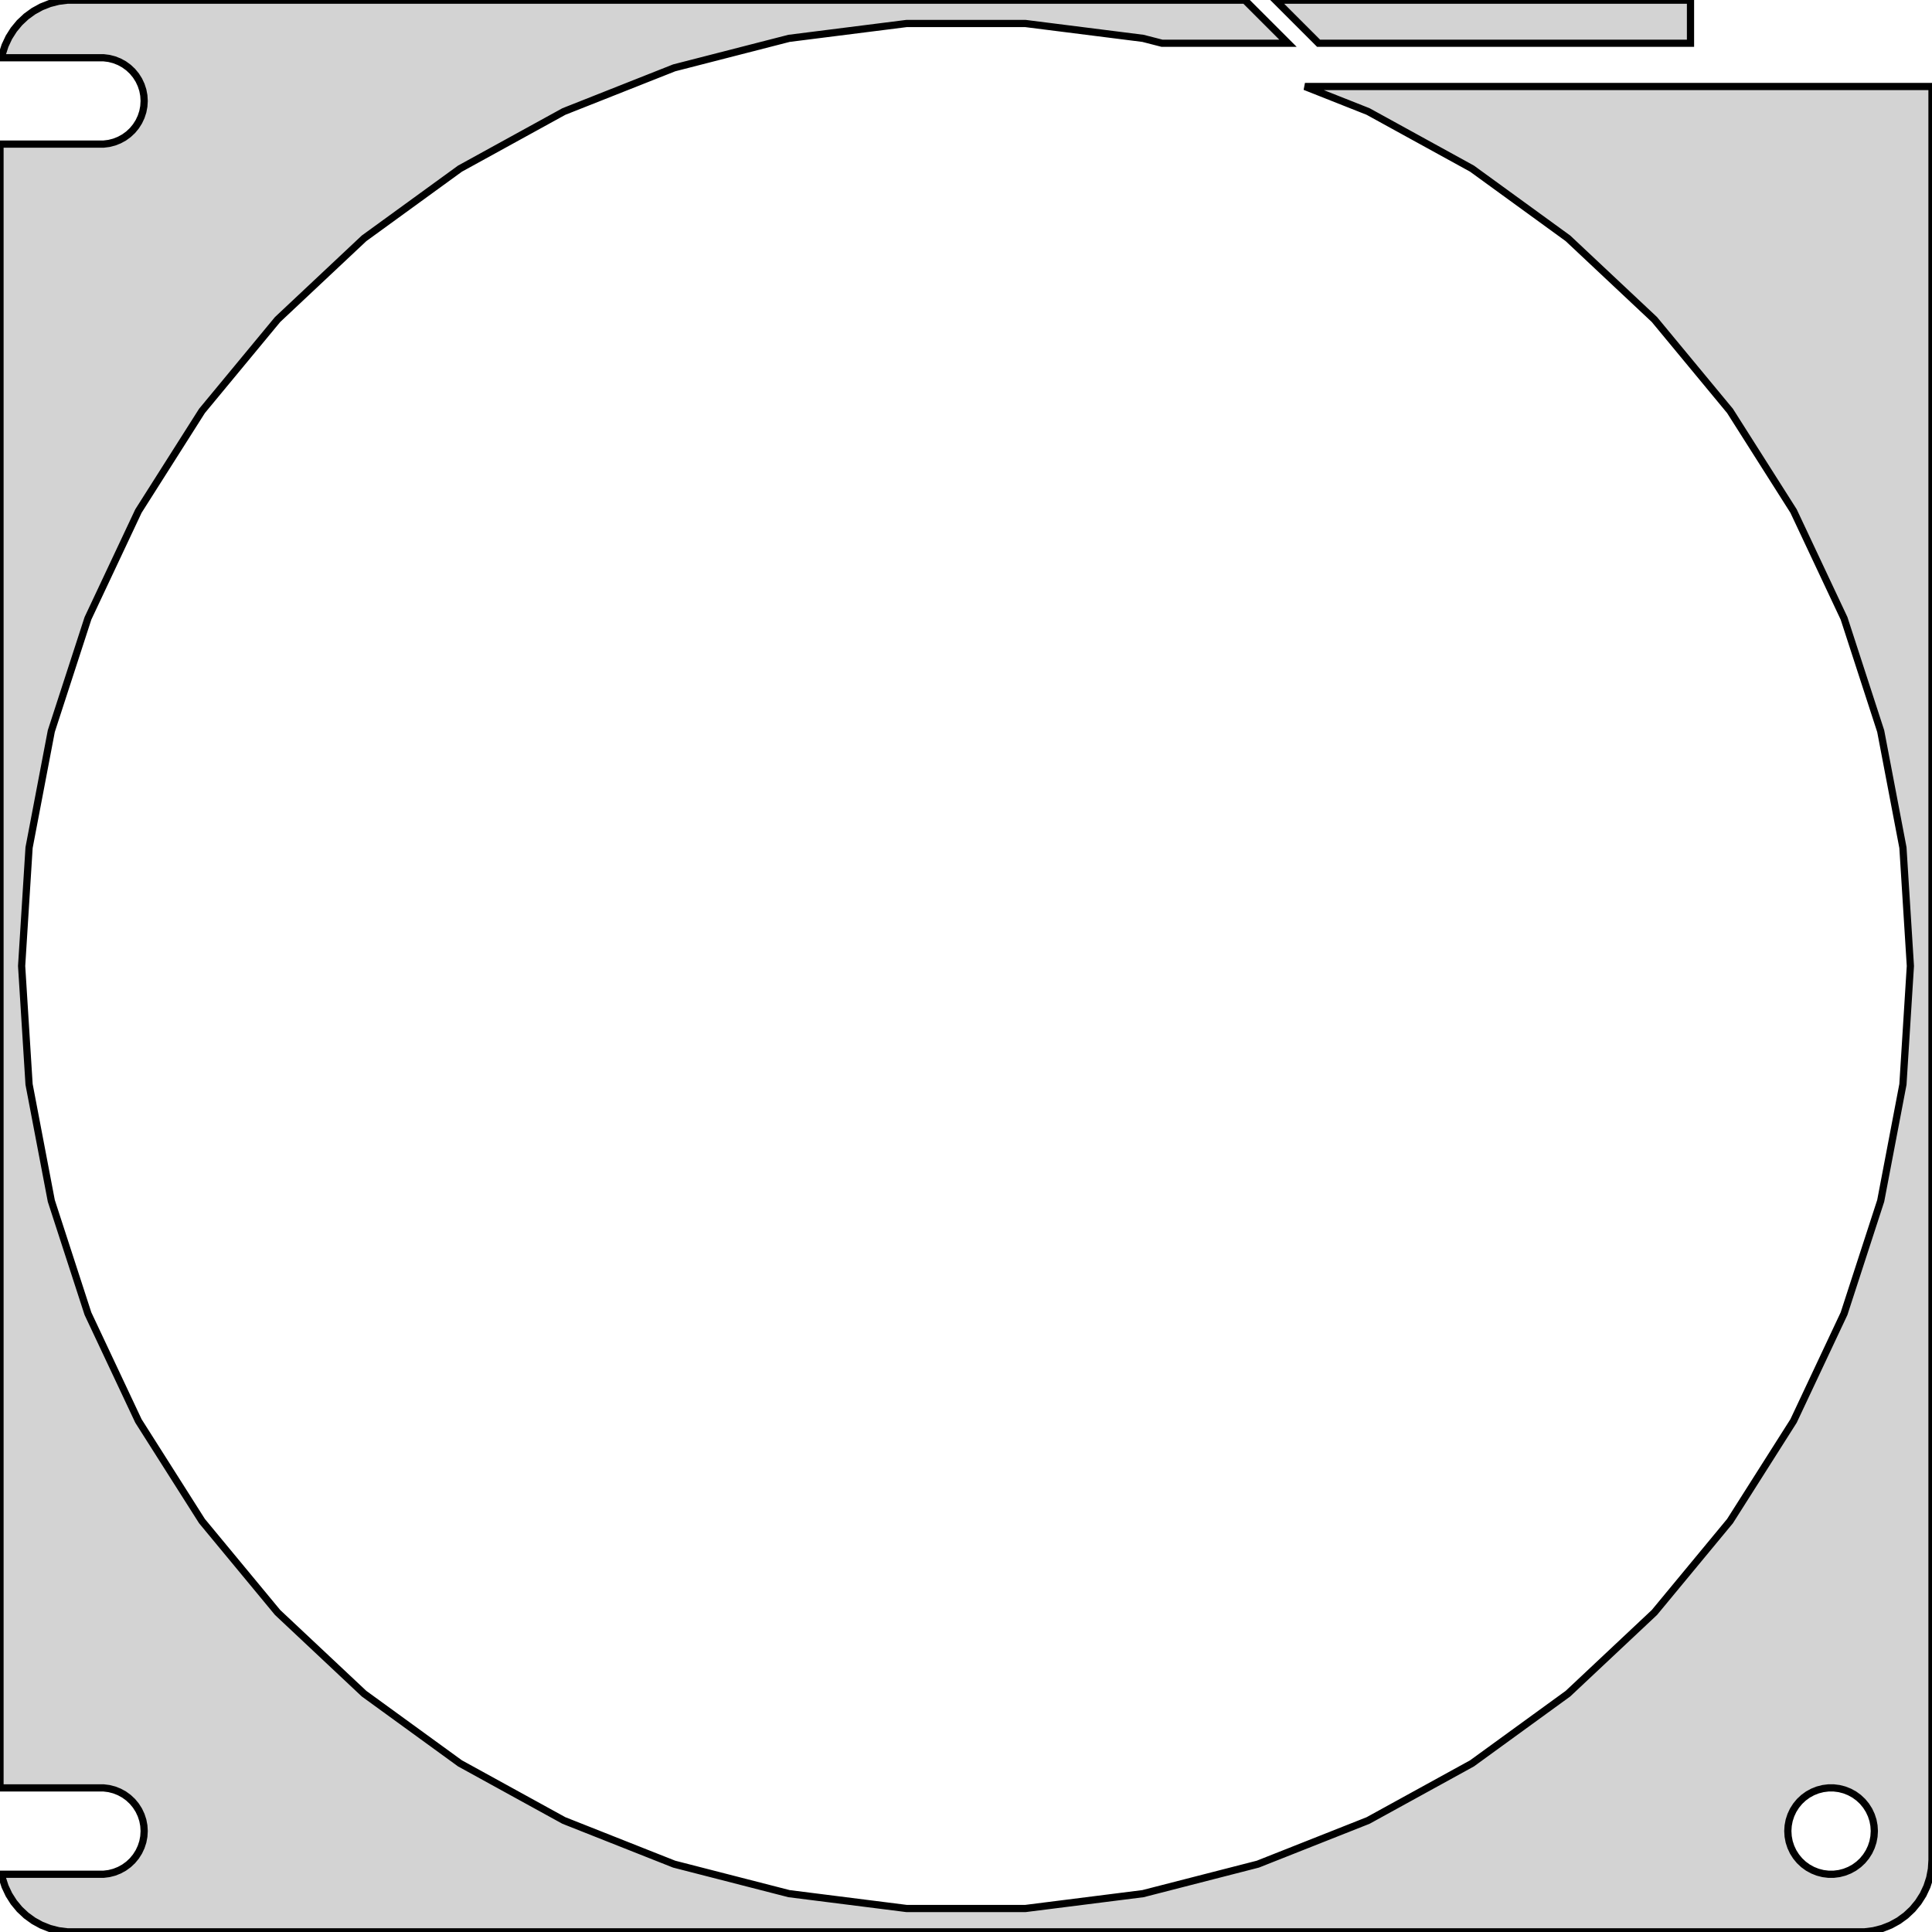
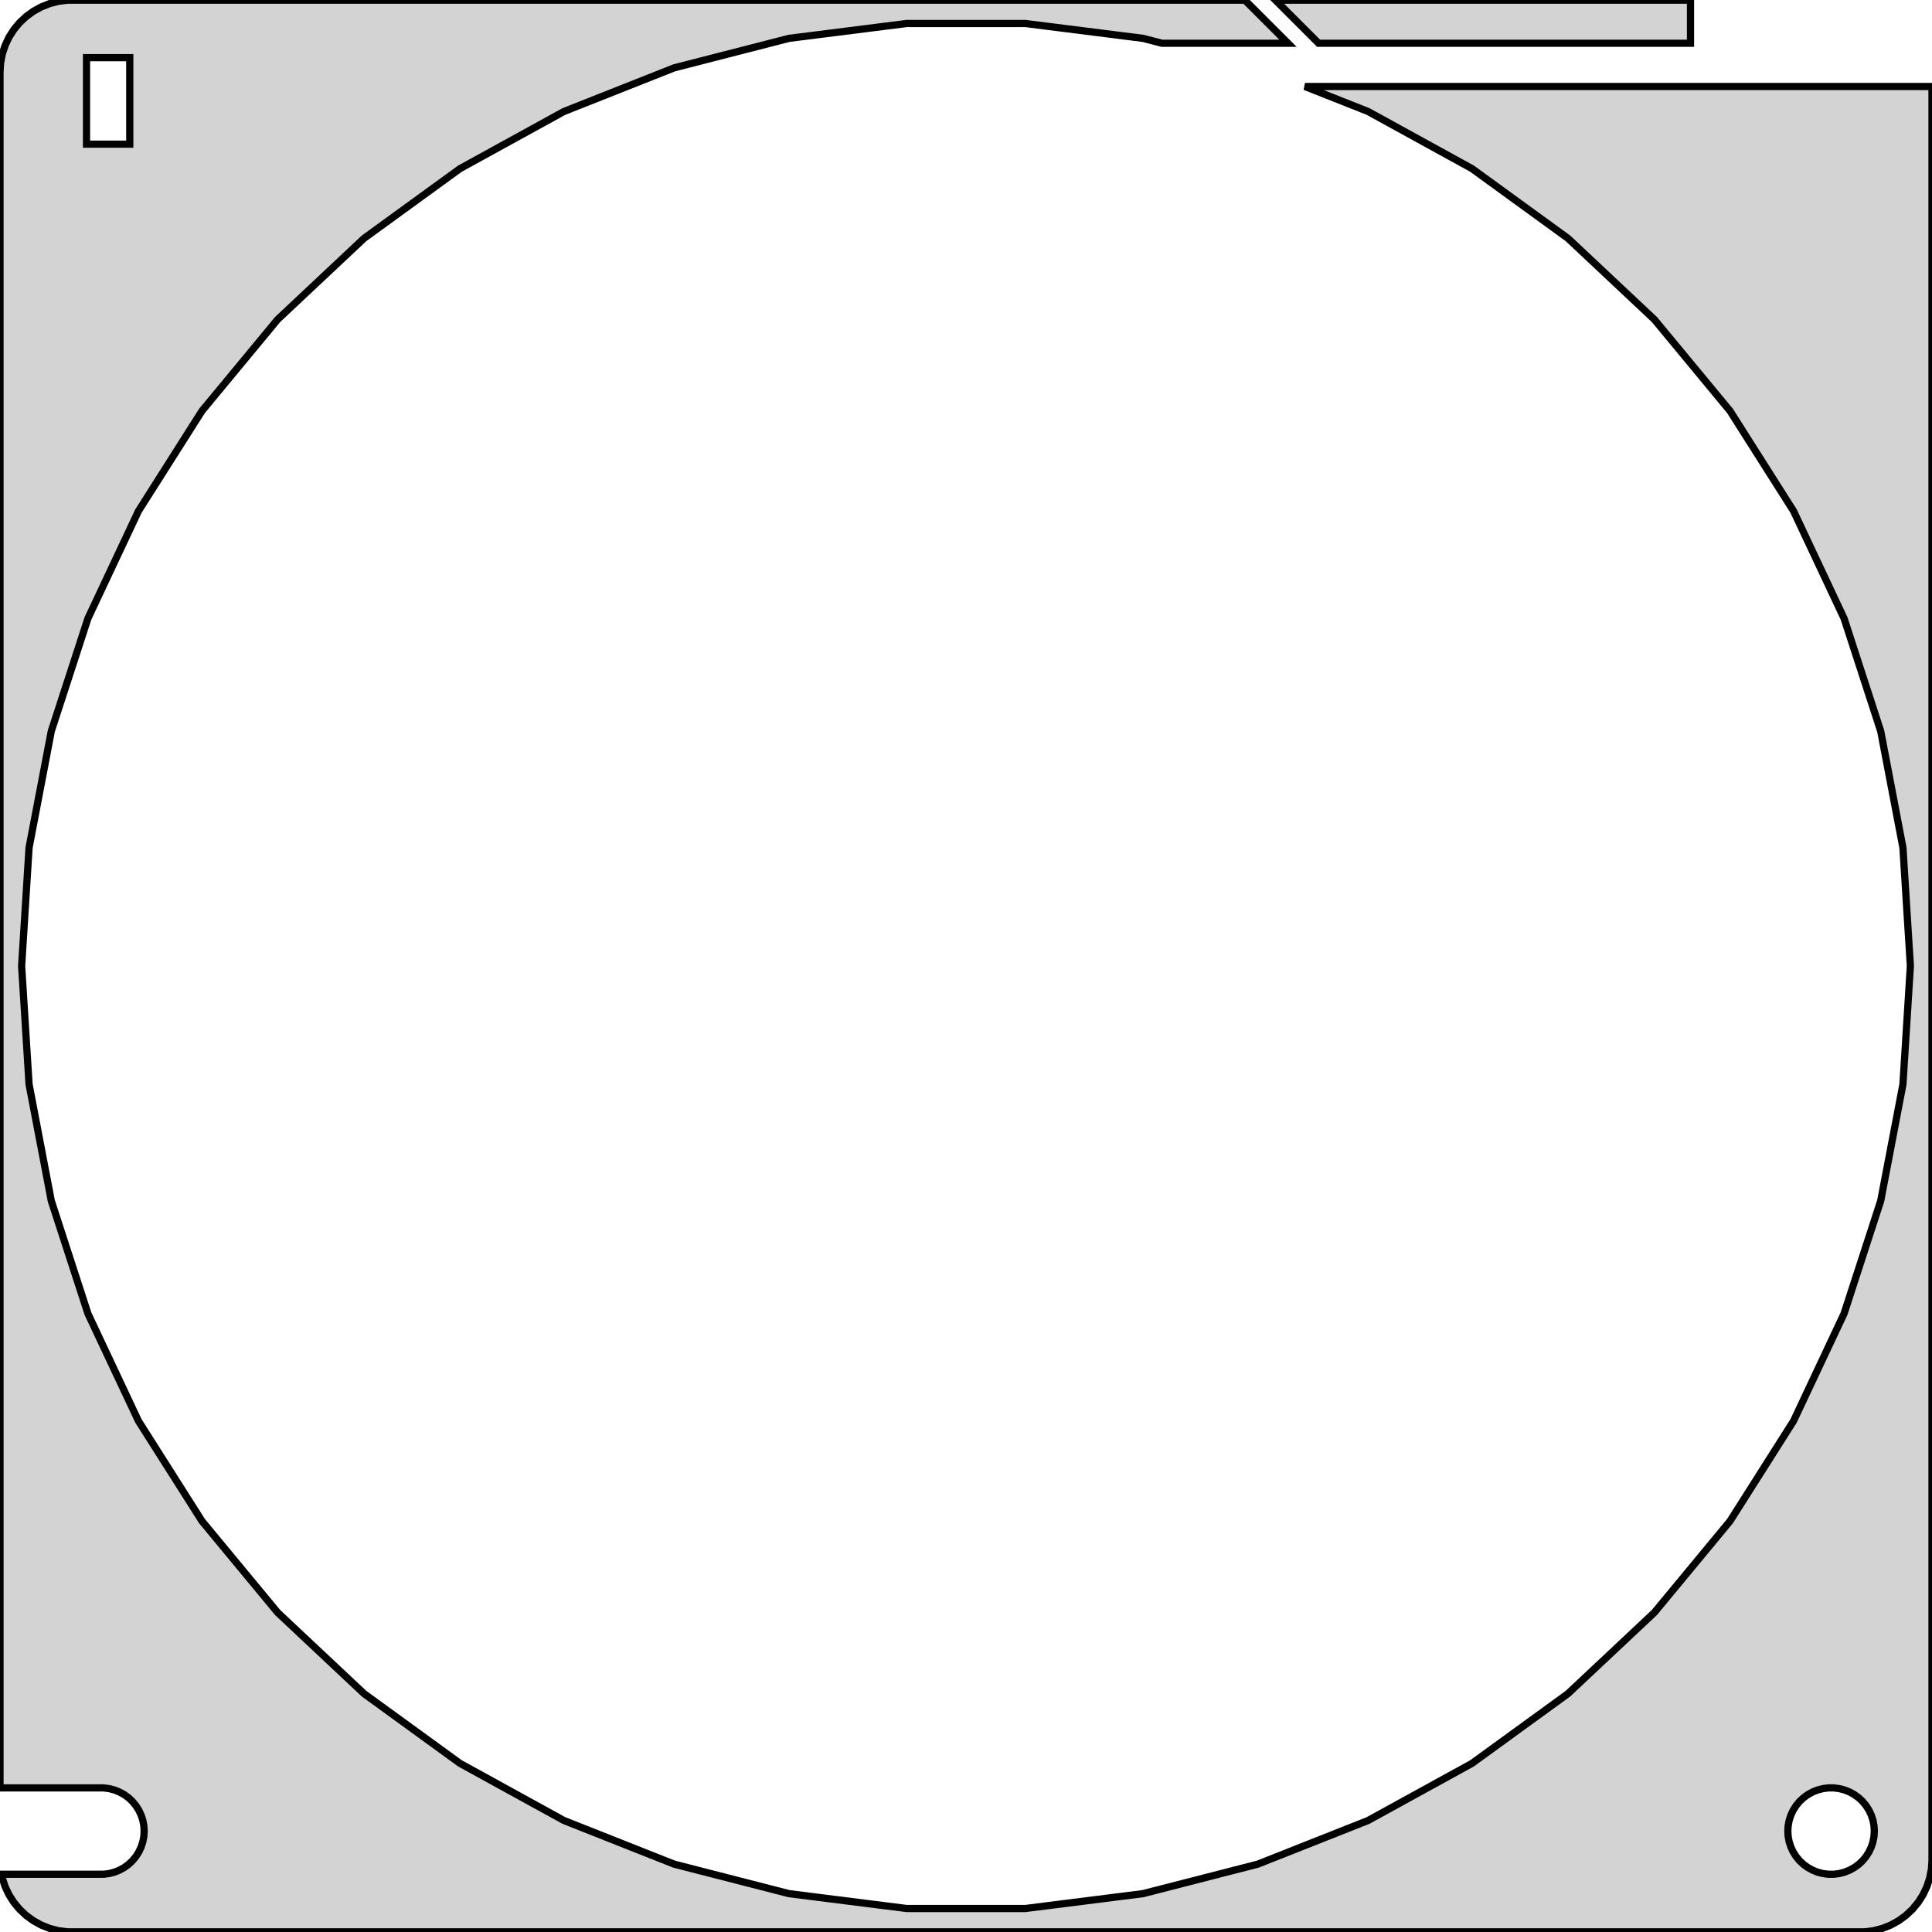
<svg xmlns="http://www.w3.org/2000/svg" width="134mm" height="134mm" viewBox="-67 -355 134 134" version="1.1">
-   <path d=" M 50.25,-354.99 L 21.465,-354.99 L 24.455,-352 L 50.25,-352 z M 62.937,-221.089 L 63.545,-221.245 L 64.129,-221.476 L 64.679,-221.778 L 65.187,-222.147 L 65.645,-222.577  L 66.045,-223.061 L 66.382,-223.591 L 66.649,-224.159 L 66.843,-224.757 L 66.961,-225.373 L 67,-226  L 67,-349 L 23.509,-349 L 27.889,-347.266 L 35.097,-343.303 L 41.751,-338.469 L 47.747,-332.838  L 52.991,-326.5 L 57.398,-319.555 L 60.9,-312.112 L 63.442,-304.289 L 64.984,-296.209 L 65.5,-288  L 64.984,-279.791 L 63.442,-271.711 L 60.9,-263.888 L 57.398,-256.445 L 52.991,-249.5 L 47.747,-243.162  L 41.751,-237.531 L 35.097,-232.697 L 27.889,-228.734 L 20.241,-225.706 L 12.274,-223.66 L 4.113,-222.629  L -4.113,-222.629 L -12.274,-223.66 L -20.241,-225.706 L -27.889,-228.734 L -35.097,-232.697 L -41.751,-237.531  L -47.747,-243.162 L -52.991,-249.5 L -57.398,-256.445 L -60.9,-263.888 L -63.442,-271.711 L -64.984,-279.791  L -65.5,-288 L -64.984,-296.209 L -63.442,-304.289 L -60.9,-312.112 L -57.398,-319.555 L -52.991,-326.5  L -47.747,-332.838 L -41.751,-338.469 L -35.097,-343.303 L -27.889,-347.266 L -20.241,-350.294 L -12.274,-352.34  L -4.113,-353.371 L 4.113,-353.371 L 12.274,-352.34 L 13.597,-352 L 22.333,-352 L 19.343,-354.99  L -62.314,-354.99 L -62.937,-354.911 L -63.545,-354.755 L -64.129,-354.524 L -64.679,-354.222 L -65.187,-353.853  L -65.645,-353.423 L -66.045,-352.939 L -66.382,-352.409 L -66.649,-351.841 L -66.843,-351.243 L -66.891,-350.994  L -59.812,-350.994 L -59.438,-350.947 L -59.073,-350.853 L -58.723,-350.714 L -58.392,-350.533 L -58.088,-350.312  L -57.813,-350.054 L -57.573,-349.763 L -57.371,-349.445 L -57.211,-349.104 L -57.094,-348.746 L -57.024,-348.376  L -57,-348 L -57.024,-347.624 L -57.094,-347.254 L -57.211,-346.896 L -57.371,-346.555 L -57.573,-346.237  L -57.813,-345.946 L -58.088,-345.688 L -58.392,-345.467 L -58.723,-345.286 L -59.073,-345.147 L -59.438,-345.053  L -59.812,-345.006 L -67,-345.006 L -67,-230.994 L -59.812,-230.994 L -59.438,-230.947 L -59.073,-230.853  L -58.723,-230.714 L -58.392,-230.533 L -58.088,-230.312 L -57.813,-230.054 L -57.573,-229.763 L -57.371,-229.445  L -57.211,-229.104 L -57.094,-228.746 L -57.024,-228.376 L -57,-228 L -57.024,-227.624 L -57.094,-227.254  L -57.211,-226.896 L -57.371,-226.555 L -57.573,-226.237 L -57.813,-225.946 L -58.088,-225.688 L -58.392,-225.467  L -58.723,-225.286 L -59.073,-225.147 L -59.438,-225.053 L -59.812,-225.006 L -66.891,-225.006 L -66.843,-224.757  L -66.649,-224.159 L -66.382,-223.591 L -66.045,-223.061 L -65.645,-222.577 L -65.187,-222.147 L -64.679,-221.778  L -64.129,-221.476 L -63.545,-221.245 L -62.937,-221.089 L -62.314,-221.01 L 62.314,-221.01 z M 59.812,-225.006 L 59.438,-225.053 L 59.073,-225.147 L 58.723,-225.286 L 58.392,-225.467 L 58.088,-225.688  L 57.813,-225.946 L 57.573,-226.237 L 57.371,-226.555 L 57.211,-226.896 L 57.094,-227.254 L 57.024,-227.624  L 57,-228 L 57.024,-228.376 L 57.094,-228.746 L 57.211,-229.104 L 57.371,-229.445 L 57.573,-229.763  L 57.813,-230.054 L 58.088,-230.312 L 58.392,-230.533 L 58.723,-230.714 L 59.073,-230.853 L 59.438,-230.947  L 59.812,-230.994 L 60.188,-230.994 L 60.562,-230.947 L 60.927,-230.853 L 61.277,-230.714 L 61.608,-230.533  L 61.912,-230.312 L 62.187,-230.054 L 62.427,-229.763 L 62.629,-229.445 L 62.789,-229.104 L 62.906,-228.746  L 62.976,-228.376 L 63,-228 L 62.976,-227.624 L 62.906,-227.254 L 62.789,-226.896 L 62.629,-226.555  L 62.427,-226.237 L 62.187,-225.946 L 61.912,-225.688 L 61.608,-225.467 L 61.277,-225.286 L 60.927,-225.147  L 60.562,-225.053 L 60.188,-225.006 z " stroke="black" fill="lightgray" stroke-width="0.5" />
+   <path d=" M 50.25,-354.99 L 21.465,-354.99 L 24.455,-352 L 50.25,-352 z M 62.937,-221.089 L 63.545,-221.245 L 64.129,-221.476 L 64.679,-221.778 L 65.187,-222.147 L 65.645,-222.577  L 66.045,-223.061 L 66.382,-223.591 L 66.649,-224.159 L 66.843,-224.757 L 66.961,-225.373 L 67,-226  L 67,-349 L 23.509,-349 L 27.889,-347.266 L 35.097,-343.303 L 41.751,-338.469 L 47.747,-332.838  L 52.991,-326.5 L 57.398,-319.555 L 60.9,-312.112 L 63.442,-304.289 L 64.984,-296.209 L 65.5,-288  L 64.984,-279.791 L 63.442,-271.711 L 60.9,-263.888 L 57.398,-256.445 L 52.991,-249.5 L 47.747,-243.162  L 41.751,-237.531 L 35.097,-232.697 L 27.889,-228.734 L 20.241,-225.706 L 12.274,-223.66 L 4.113,-222.629  L -4.113,-222.629 L -12.274,-223.66 L -20.241,-225.706 L -27.889,-228.734 L -35.097,-232.697 L -41.751,-237.531  L -47.747,-243.162 L -52.991,-249.5 L -57.398,-256.445 L -60.9,-263.888 L -63.442,-271.711 L -64.984,-279.791  L -65.5,-288 L -64.984,-296.209 L -63.442,-304.289 L -60.9,-312.112 L -57.398,-319.555 L -52.991,-326.5  L -47.747,-332.838 L -41.751,-338.469 L -35.097,-343.303 L -27.889,-347.266 L -20.241,-350.294 L -12.274,-352.34  L -4.113,-353.371 L 4.113,-353.371 L 12.274,-352.34 L 13.597,-352 L 22.333,-352 L 19.343,-354.99  L -62.314,-354.99 L -62.937,-354.911 L -63.545,-354.755 L -64.129,-354.524 L -64.679,-354.222 L -65.187,-353.853  L -65.645,-353.423 L -66.045,-352.939 L -66.382,-352.409 L -66.649,-351.841 L -66.843,-351.243 L -66.961,-350.627  L -67,-350 L -67,-230.994 L -59.812,-230.994 L -59.438,-230.947 L -59.073,-230.853 L -58.723,-230.714  L -58.392,-230.533 L -58.088,-230.312 L -57.813,-230.054 L -57.573,-229.763 L -57.371,-229.445 L -57.211,-229.104  L -57.094,-228.746 L -57.024,-228.376 L -57,-228 L -57.024,-227.624 L -57.094,-227.254 L -57.211,-226.896  L -57.371,-226.555 L -57.573,-226.237 L -57.813,-225.946 L -58.088,-225.688 L -58.392,-225.467 L -58.723,-225.286  L -59.073,-225.147 L -59.438,-225.053 L -59.812,-225.006 L -66.891,-225.006 L -66.843,-224.757 L -66.649,-224.159  L -66.382,-223.591 L -66.045,-223.061 L -65.645,-222.577 L -65.187,-222.147 L -64.679,-221.778 L -64.129,-221.476  L -63.545,-221.245 L -62.937,-221.089 L -62.314,-221.01 L 62.314,-221.01 z M -61,-345 L -61,-351 L -58,-351 L -58,-345 z M 59.812,-225.006 L 59.438,-225.053 L 59.073,-225.147 L 58.723,-225.286 L 58.392,-225.467 L 58.088,-225.688  L 57.813,-225.946 L 57.573,-226.237 L 57.371,-226.555 L 57.211,-226.896 L 57.094,-227.254 L 57.024,-227.624  L 57,-228 L 57.024,-228.376 L 57.094,-228.746 L 57.211,-229.104 L 57.371,-229.445 L 57.573,-229.763  L 57.813,-230.054 L 58.088,-230.312 L 58.392,-230.533 L 58.723,-230.714 L 59.073,-230.853 L 59.438,-230.947  L 59.812,-230.994 L 60.188,-230.994 L 60.562,-230.947 L 60.927,-230.853 L 61.277,-230.714 L 61.608,-230.533  L 61.912,-230.312 L 62.187,-230.054 L 62.427,-229.763 L 62.629,-229.445 L 62.789,-229.104 L 62.906,-228.746  L 62.976,-228.376 L 63,-228 L 62.976,-227.624 L 62.906,-227.254 L 62.789,-226.896 L 62.629,-226.555  L 62.427,-226.237 L 62.187,-225.946 L 61.912,-225.688 L 61.608,-225.467 L 61.277,-225.286 L 60.927,-225.147  L 60.562,-225.053 L 60.188,-225.006 z " stroke="black" fill="lightgray" stroke-width="0.5" />
</svg>
